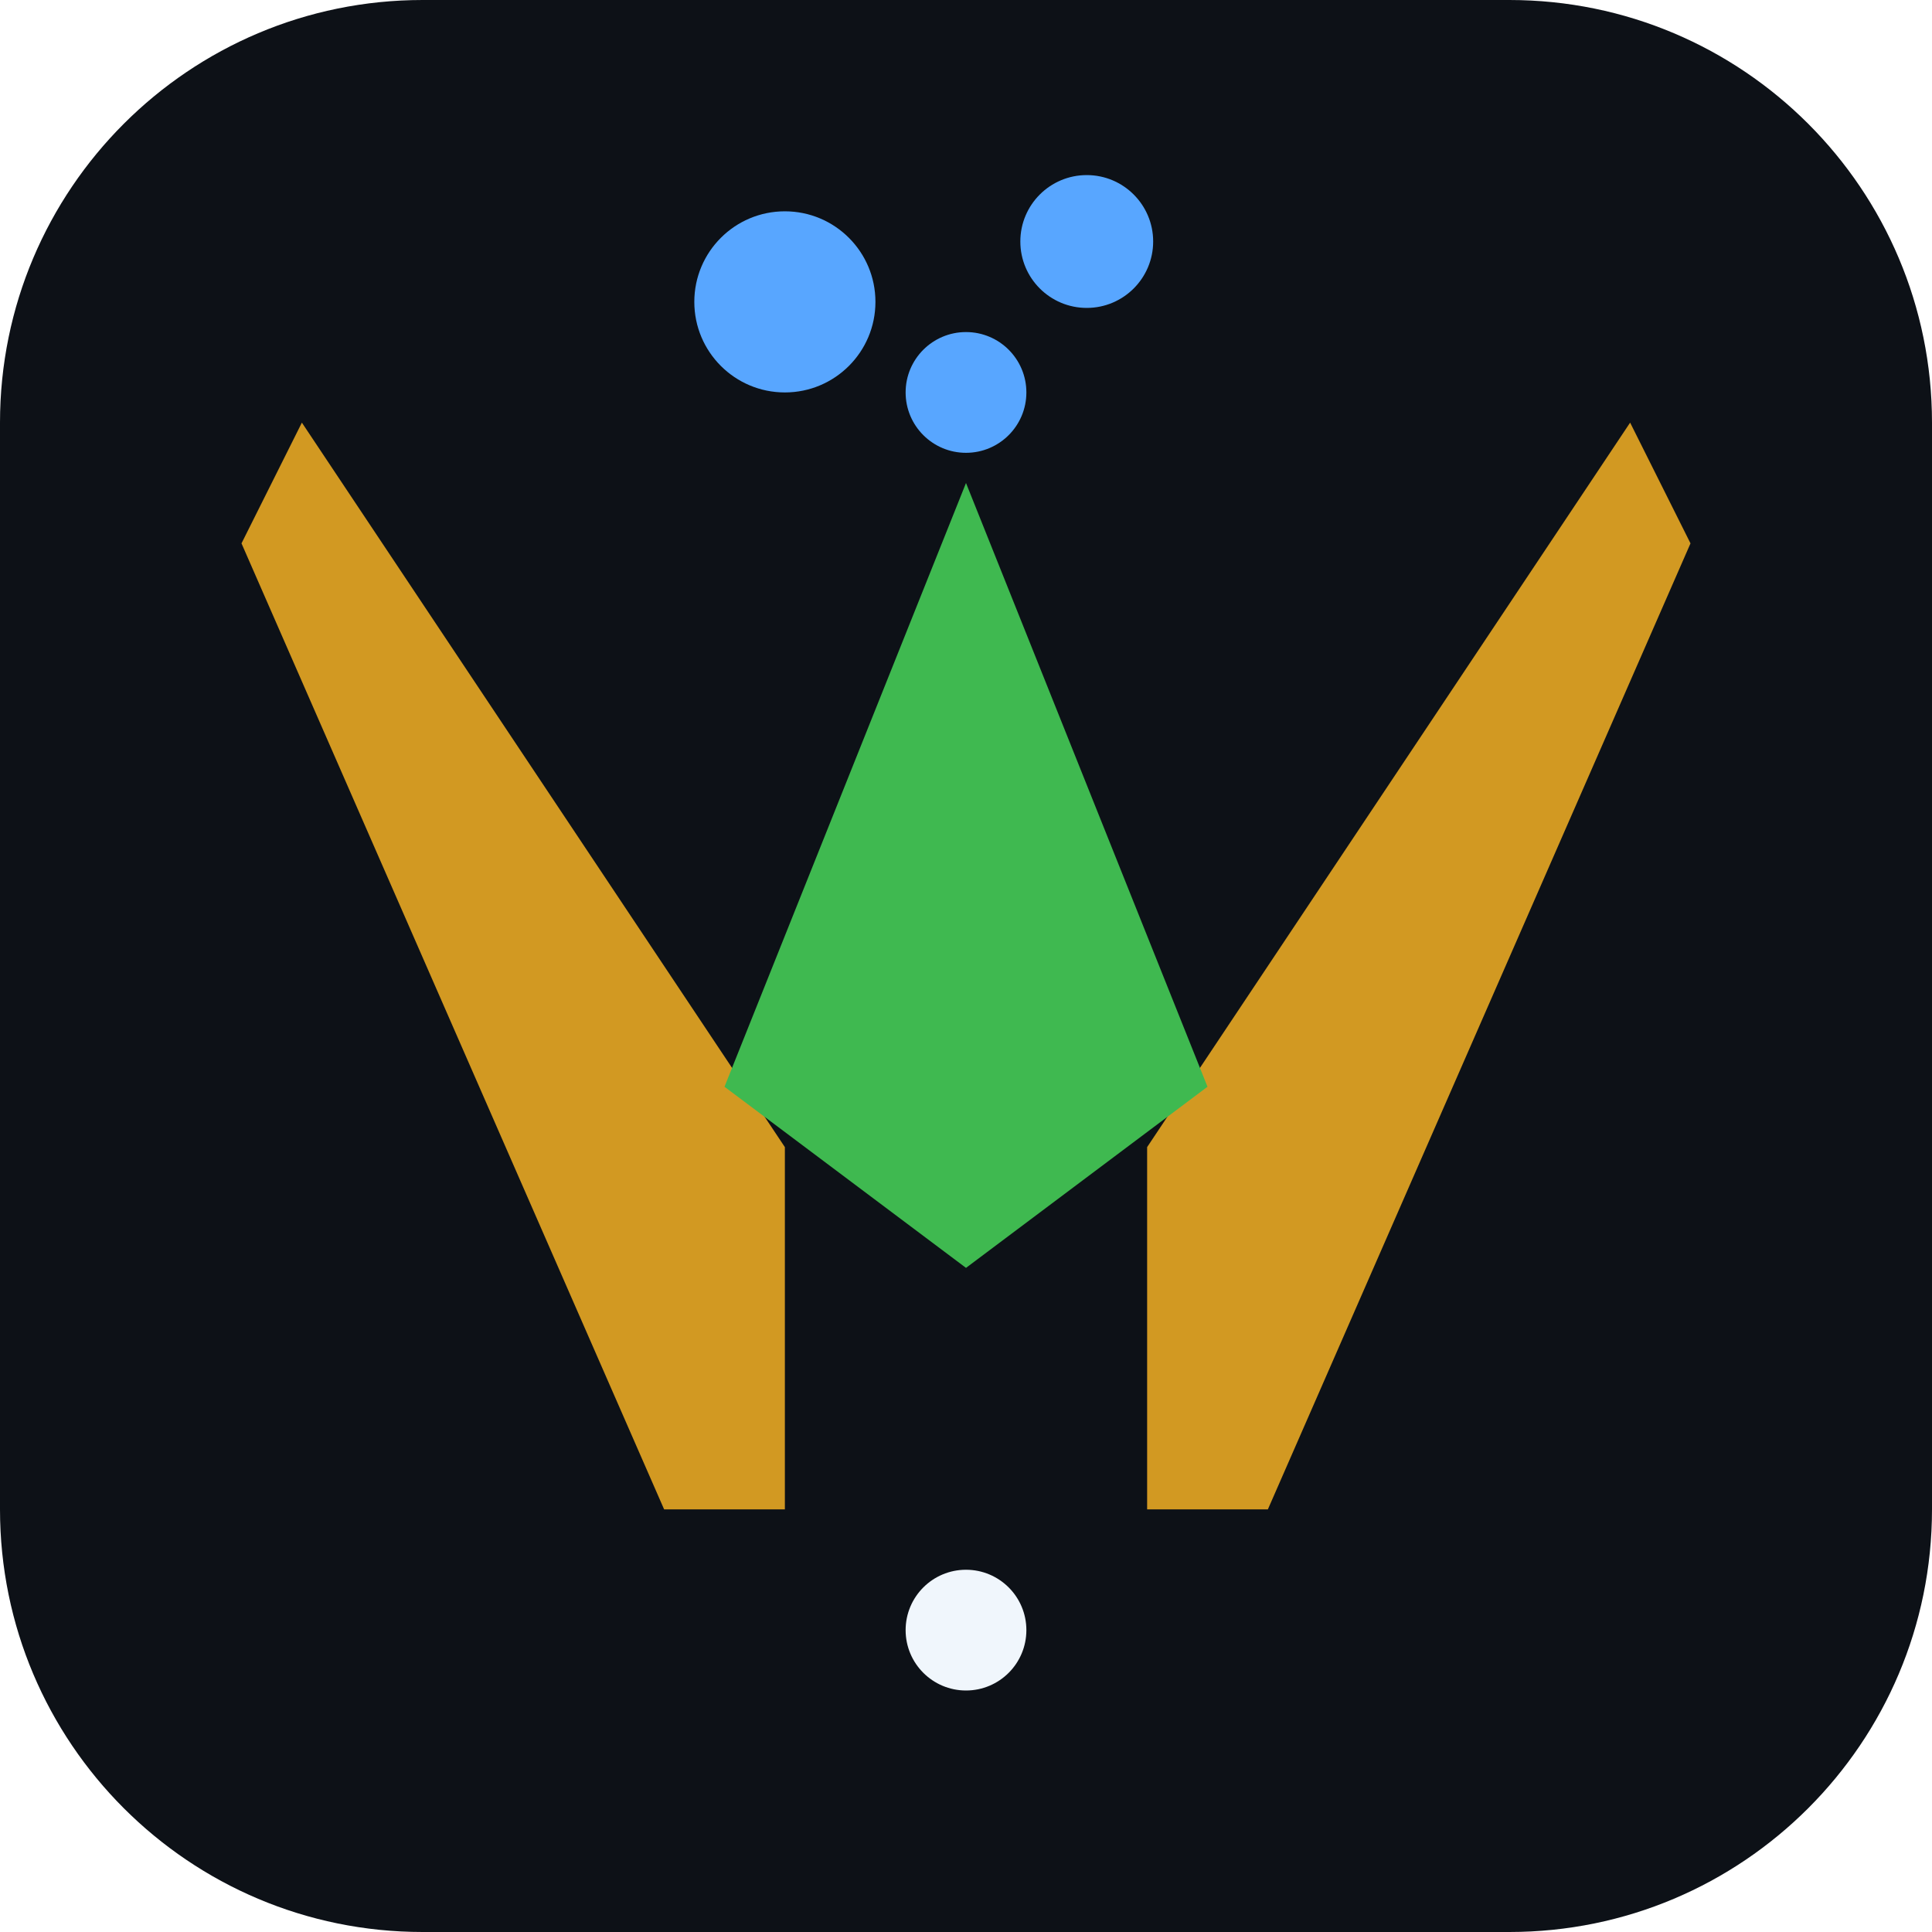
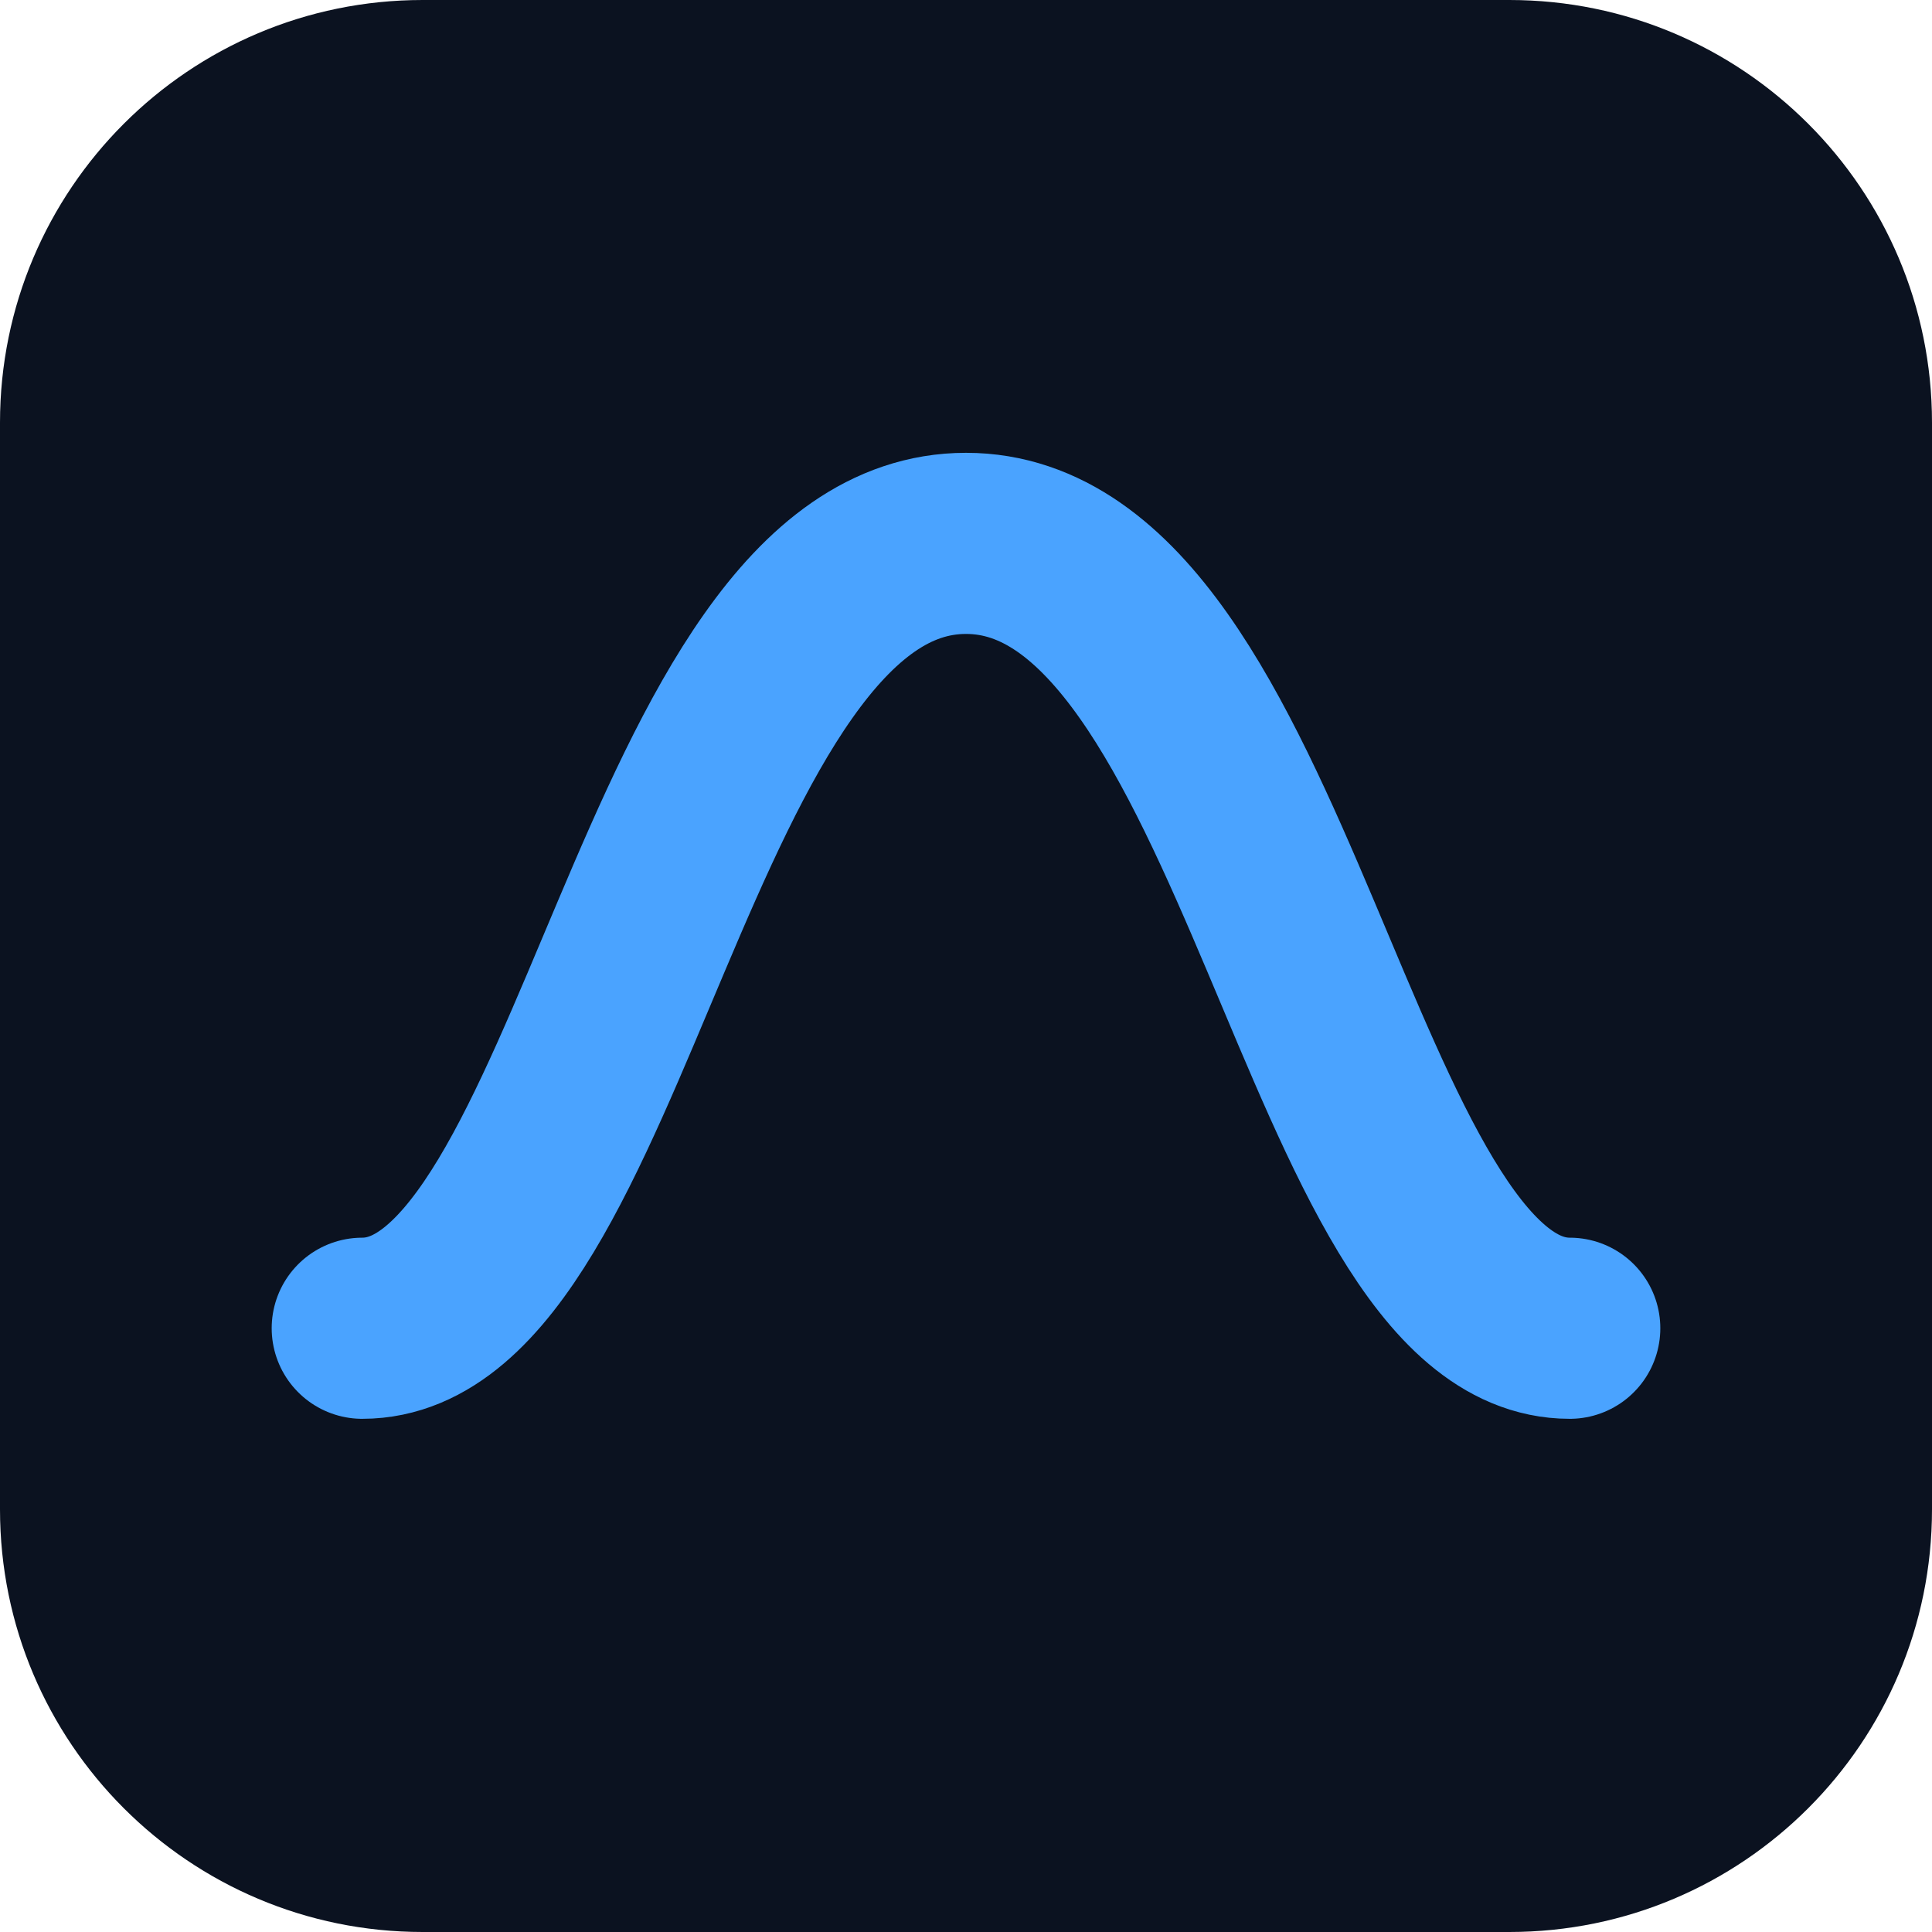
- <svg xmlns="http://www.w3.org/2000/svg" viewBox="0 0 32 32" width="32" height="32">
-   <rect width="32" height="32" rx="7" fill="#0d1117" />
-   <path d="M5 7 L13 19 L13 25 L11 25 L4 9 Z" fill="#d29922" />
-   <path d="M27 7 L19 19 L19 25 L21 25 L28 9 Z" fill="#d29922" />
-   <path d="M16 8 L20 18 L16 21 L12 18 Z" fill="#3fb950" />
-   <circle cx="13" cy="5" r="1.5" fill="#58a6ff" />
-   <circle cx="18" cy="4" r="1.1" fill="#58a6ff" />
-   <circle cx="16" cy="6.5" r="1" fill="#58a6ff" />
-   <circle cx="16" cy="27" r="1" fill="#f0f6fc" />
+ <svg xmlns="http://www.w3.org/2000/svg" viewBox="0 0 32 32">
+   <rect width="32" height="32" rx="7" fill="#0b1220" />
+   <path d="M6 22 C10 22 11 9 16 9 C21 9 22 22 26 22" fill="none" stroke="#4aa3ff" stroke-width="3" stroke-linecap="round" />
</svg>
